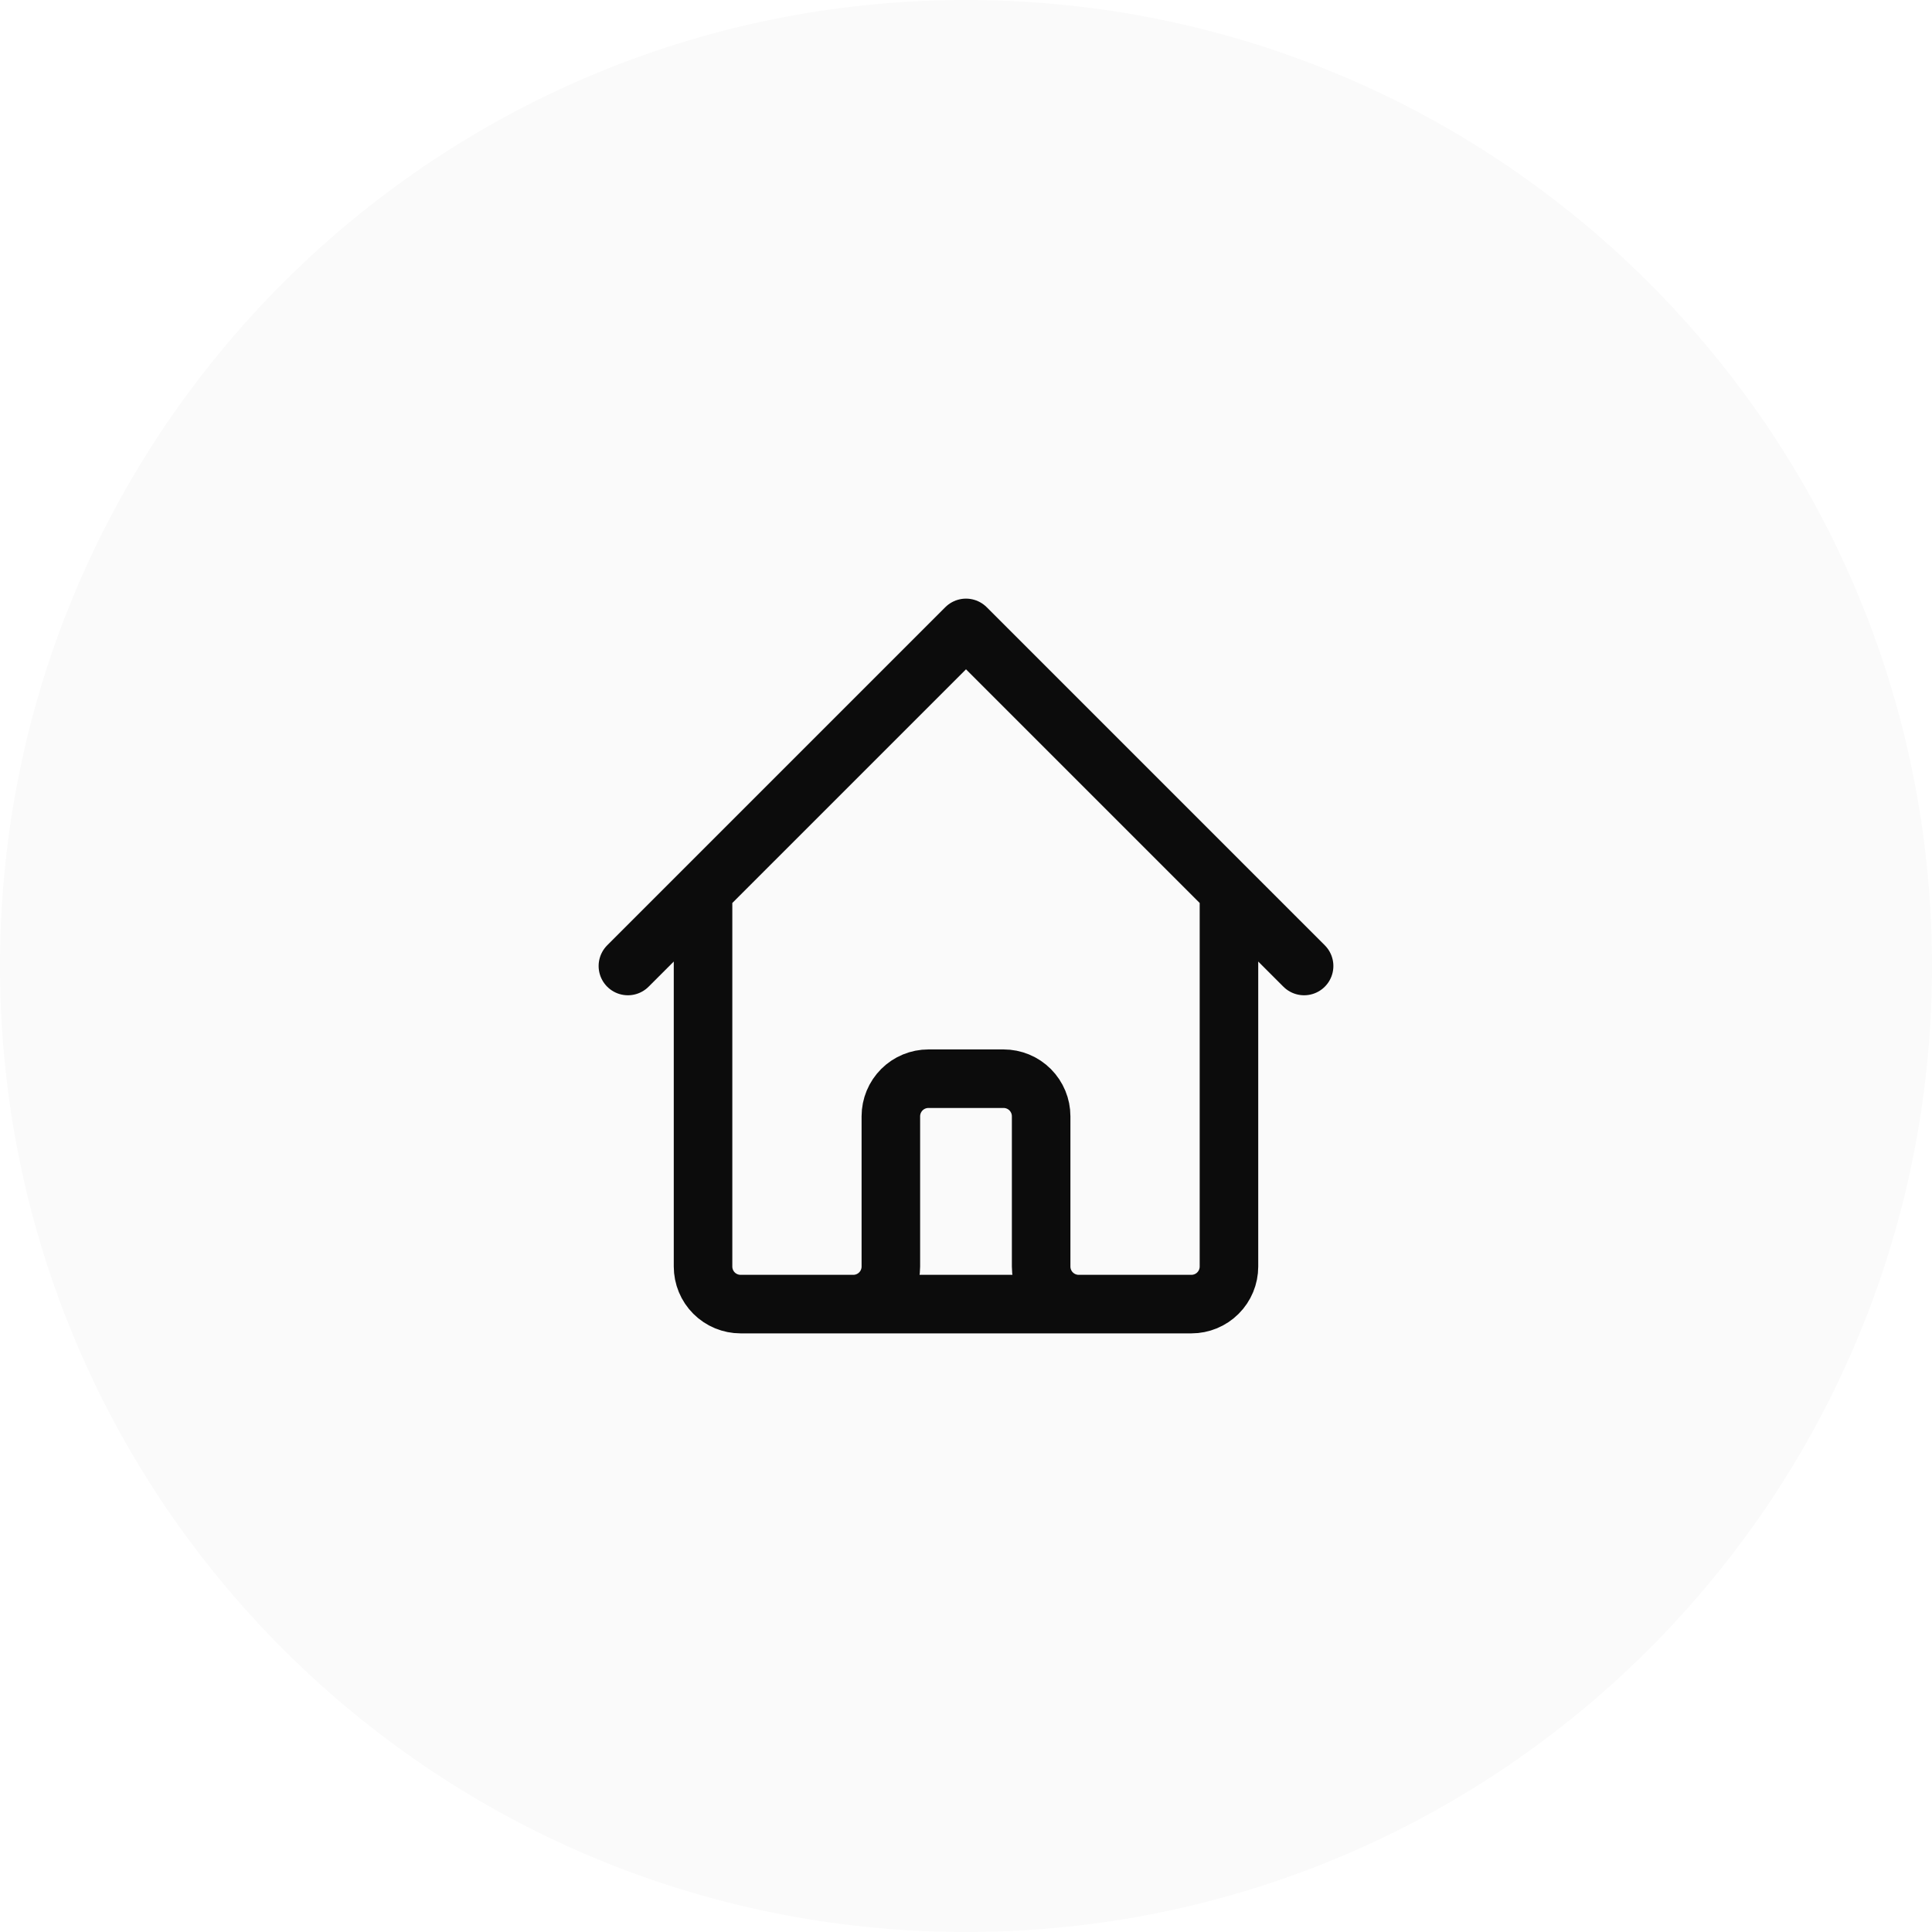
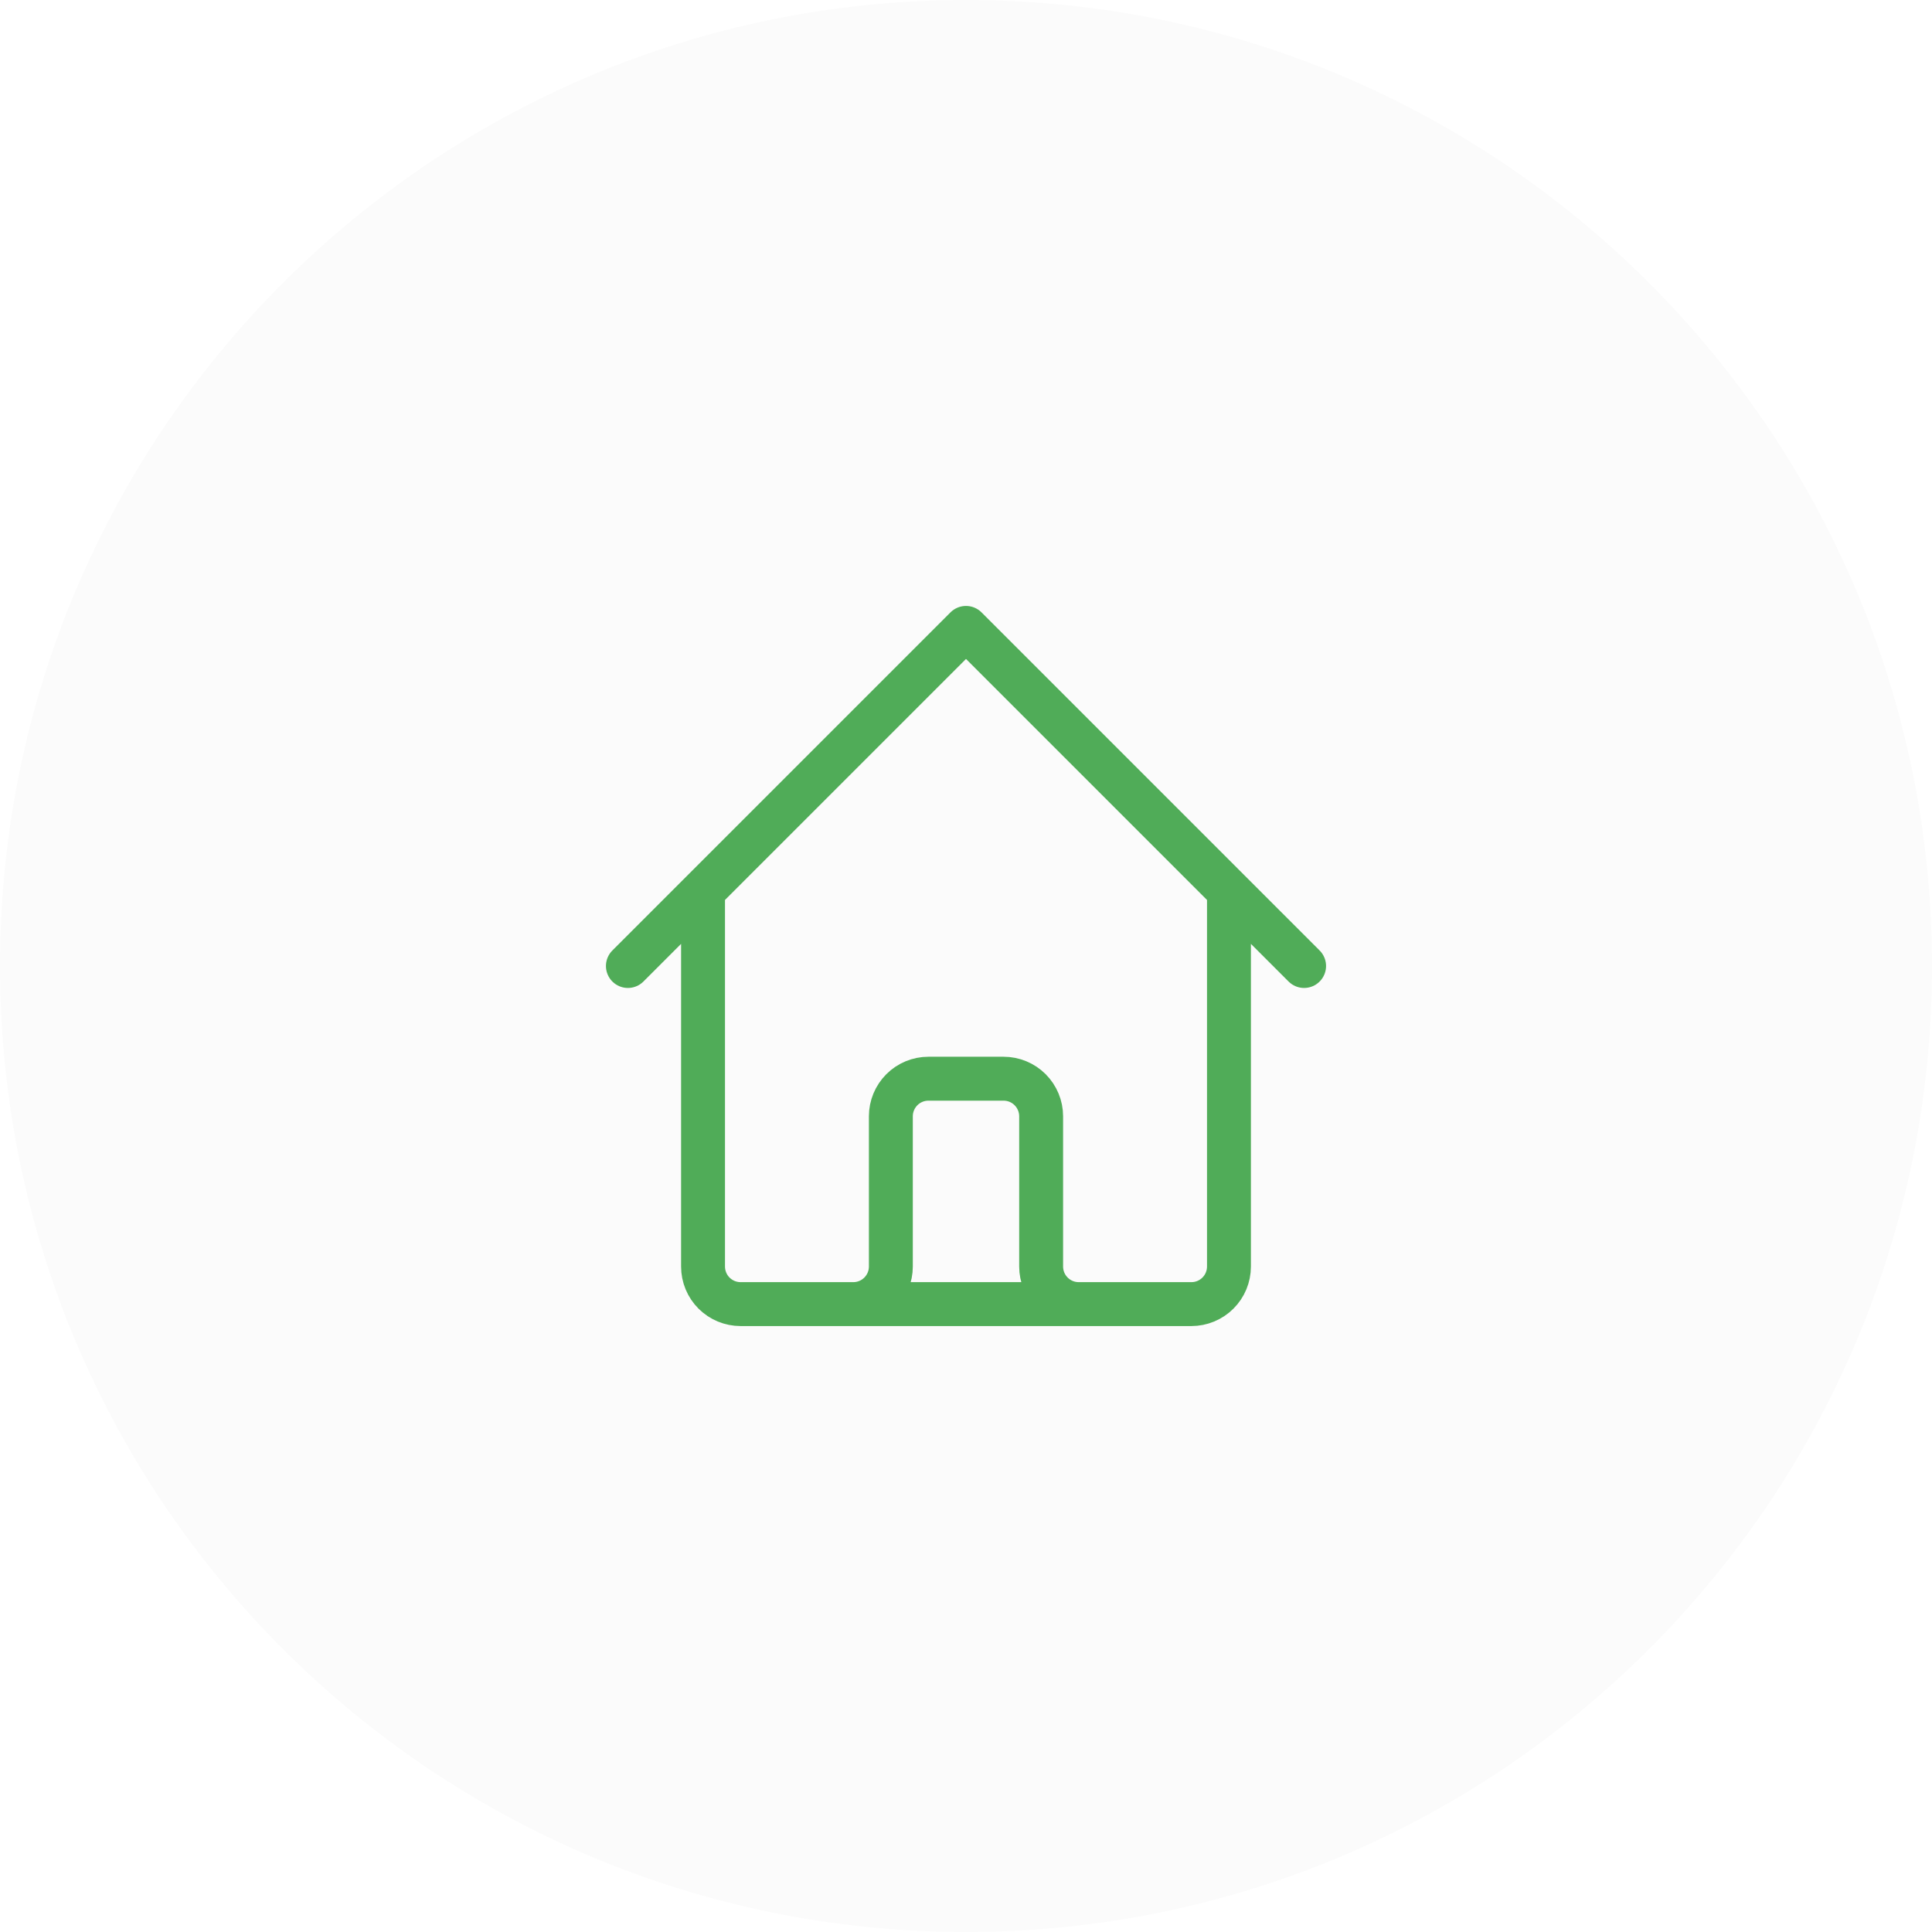
<svg xmlns="http://www.w3.org/2000/svg" width="66" height="66" viewBox="0 0 66 66" fill="none">
-   <rect width="66" height="66" rx="33" fill="#FAFAFA" />
-   <path d="M21.45 33L24.017 30.433M24.017 30.433L33 21.45L41.983 30.433M24.017 30.433V43.267C24.017 43.607 24.152 43.934 24.392 44.174C24.633 44.415 24.96 44.55 25.3 44.55H29.15M41.983 30.433L44.55 33M41.983 30.433V43.267C41.983 43.607 41.848 43.934 41.607 44.174C41.367 44.415 41.04 44.55 40.7 44.55H36.85M29.15 44.55C29.49 44.55 29.817 44.415 30.057 44.174C30.298 43.934 30.433 43.607 30.433 43.267V38.133C30.433 37.793 30.569 37.467 30.809 37.226C31.05 36.985 31.376 36.85 31.717 36.85H34.283C34.624 36.85 34.95 36.985 35.191 37.226C35.431 37.467 35.567 37.793 35.567 38.133V43.267C35.567 43.607 35.702 43.934 35.943 44.174C36.183 44.415 36.51 44.55 36.85 44.55M29.15 44.55H36.85" stroke="#0C0C0C" stroke-width="2" stroke-linecap="round" stroke-linejoin="round" />
+   <rect y="0" width="66" height="66" rx="33" fill="#FBFBFB" />
+   <path d="M21.45 33L24.017 30.433M24.017 30.433L33 21.45L41.983 30.433M24.017 30.433V43.267C24.017 43.607 24.152 43.934 24.392 44.174C24.633 44.415 24.96 44.55 25.3 44.55H29.15M41.983 30.433L44.55 33M41.983 30.433V43.267C41.983 43.607 41.848 43.934 41.607 44.174C41.367 44.415 41.04 44.55 40.7 44.55H36.85M29.15 44.55C29.49 44.55 29.817 44.415 30.057 44.174C30.298 43.934 30.433 43.607 30.433 43.267V38.133C30.433 37.793 30.569 37.467 30.809 37.226C31.05 36.985 31.376 36.85 31.717 36.85H34.283C34.624 36.85 34.95 36.985 35.191 37.226C35.431 37.467 35.567 37.793 35.567 38.133V43.267C35.567 43.607 35.702 43.934 35.943 44.174C36.183 44.415 36.51 44.55 36.85 44.55M29.15 44.55H36.85" stroke="#50AC58" stroke-width="1.5" stroke-linecap="round" stroke-linejoin="round" />
</svg>
